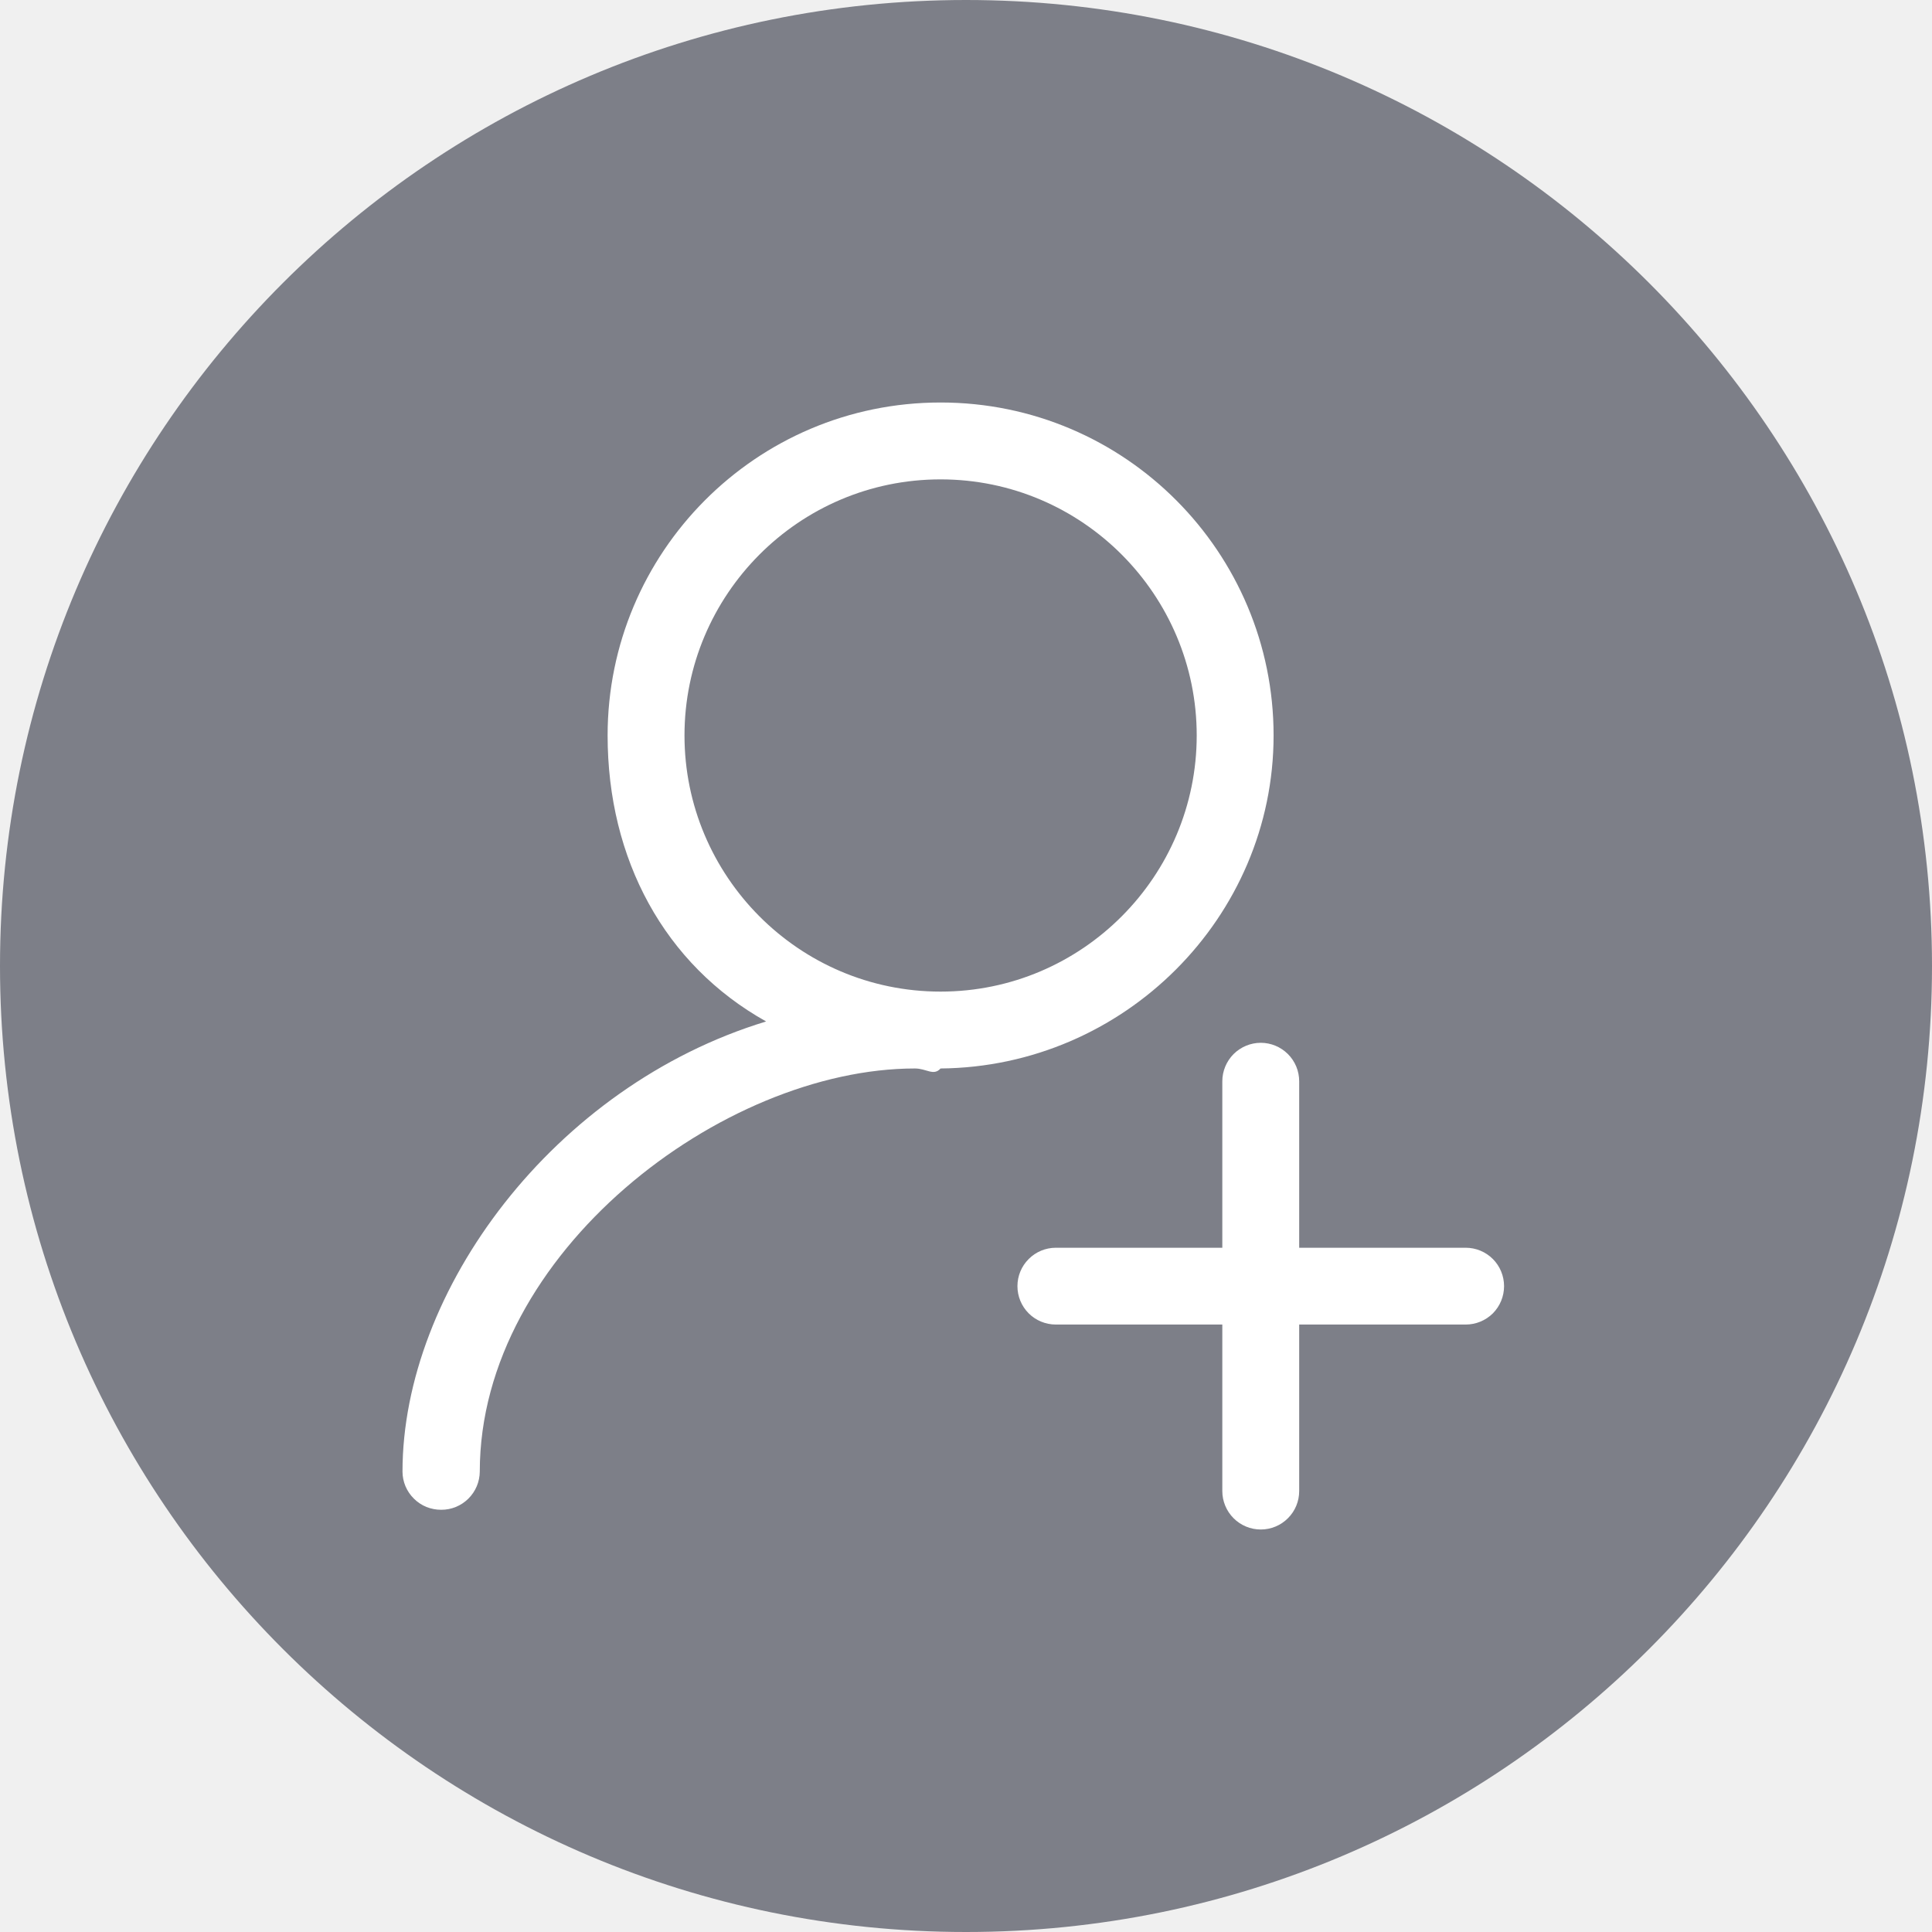
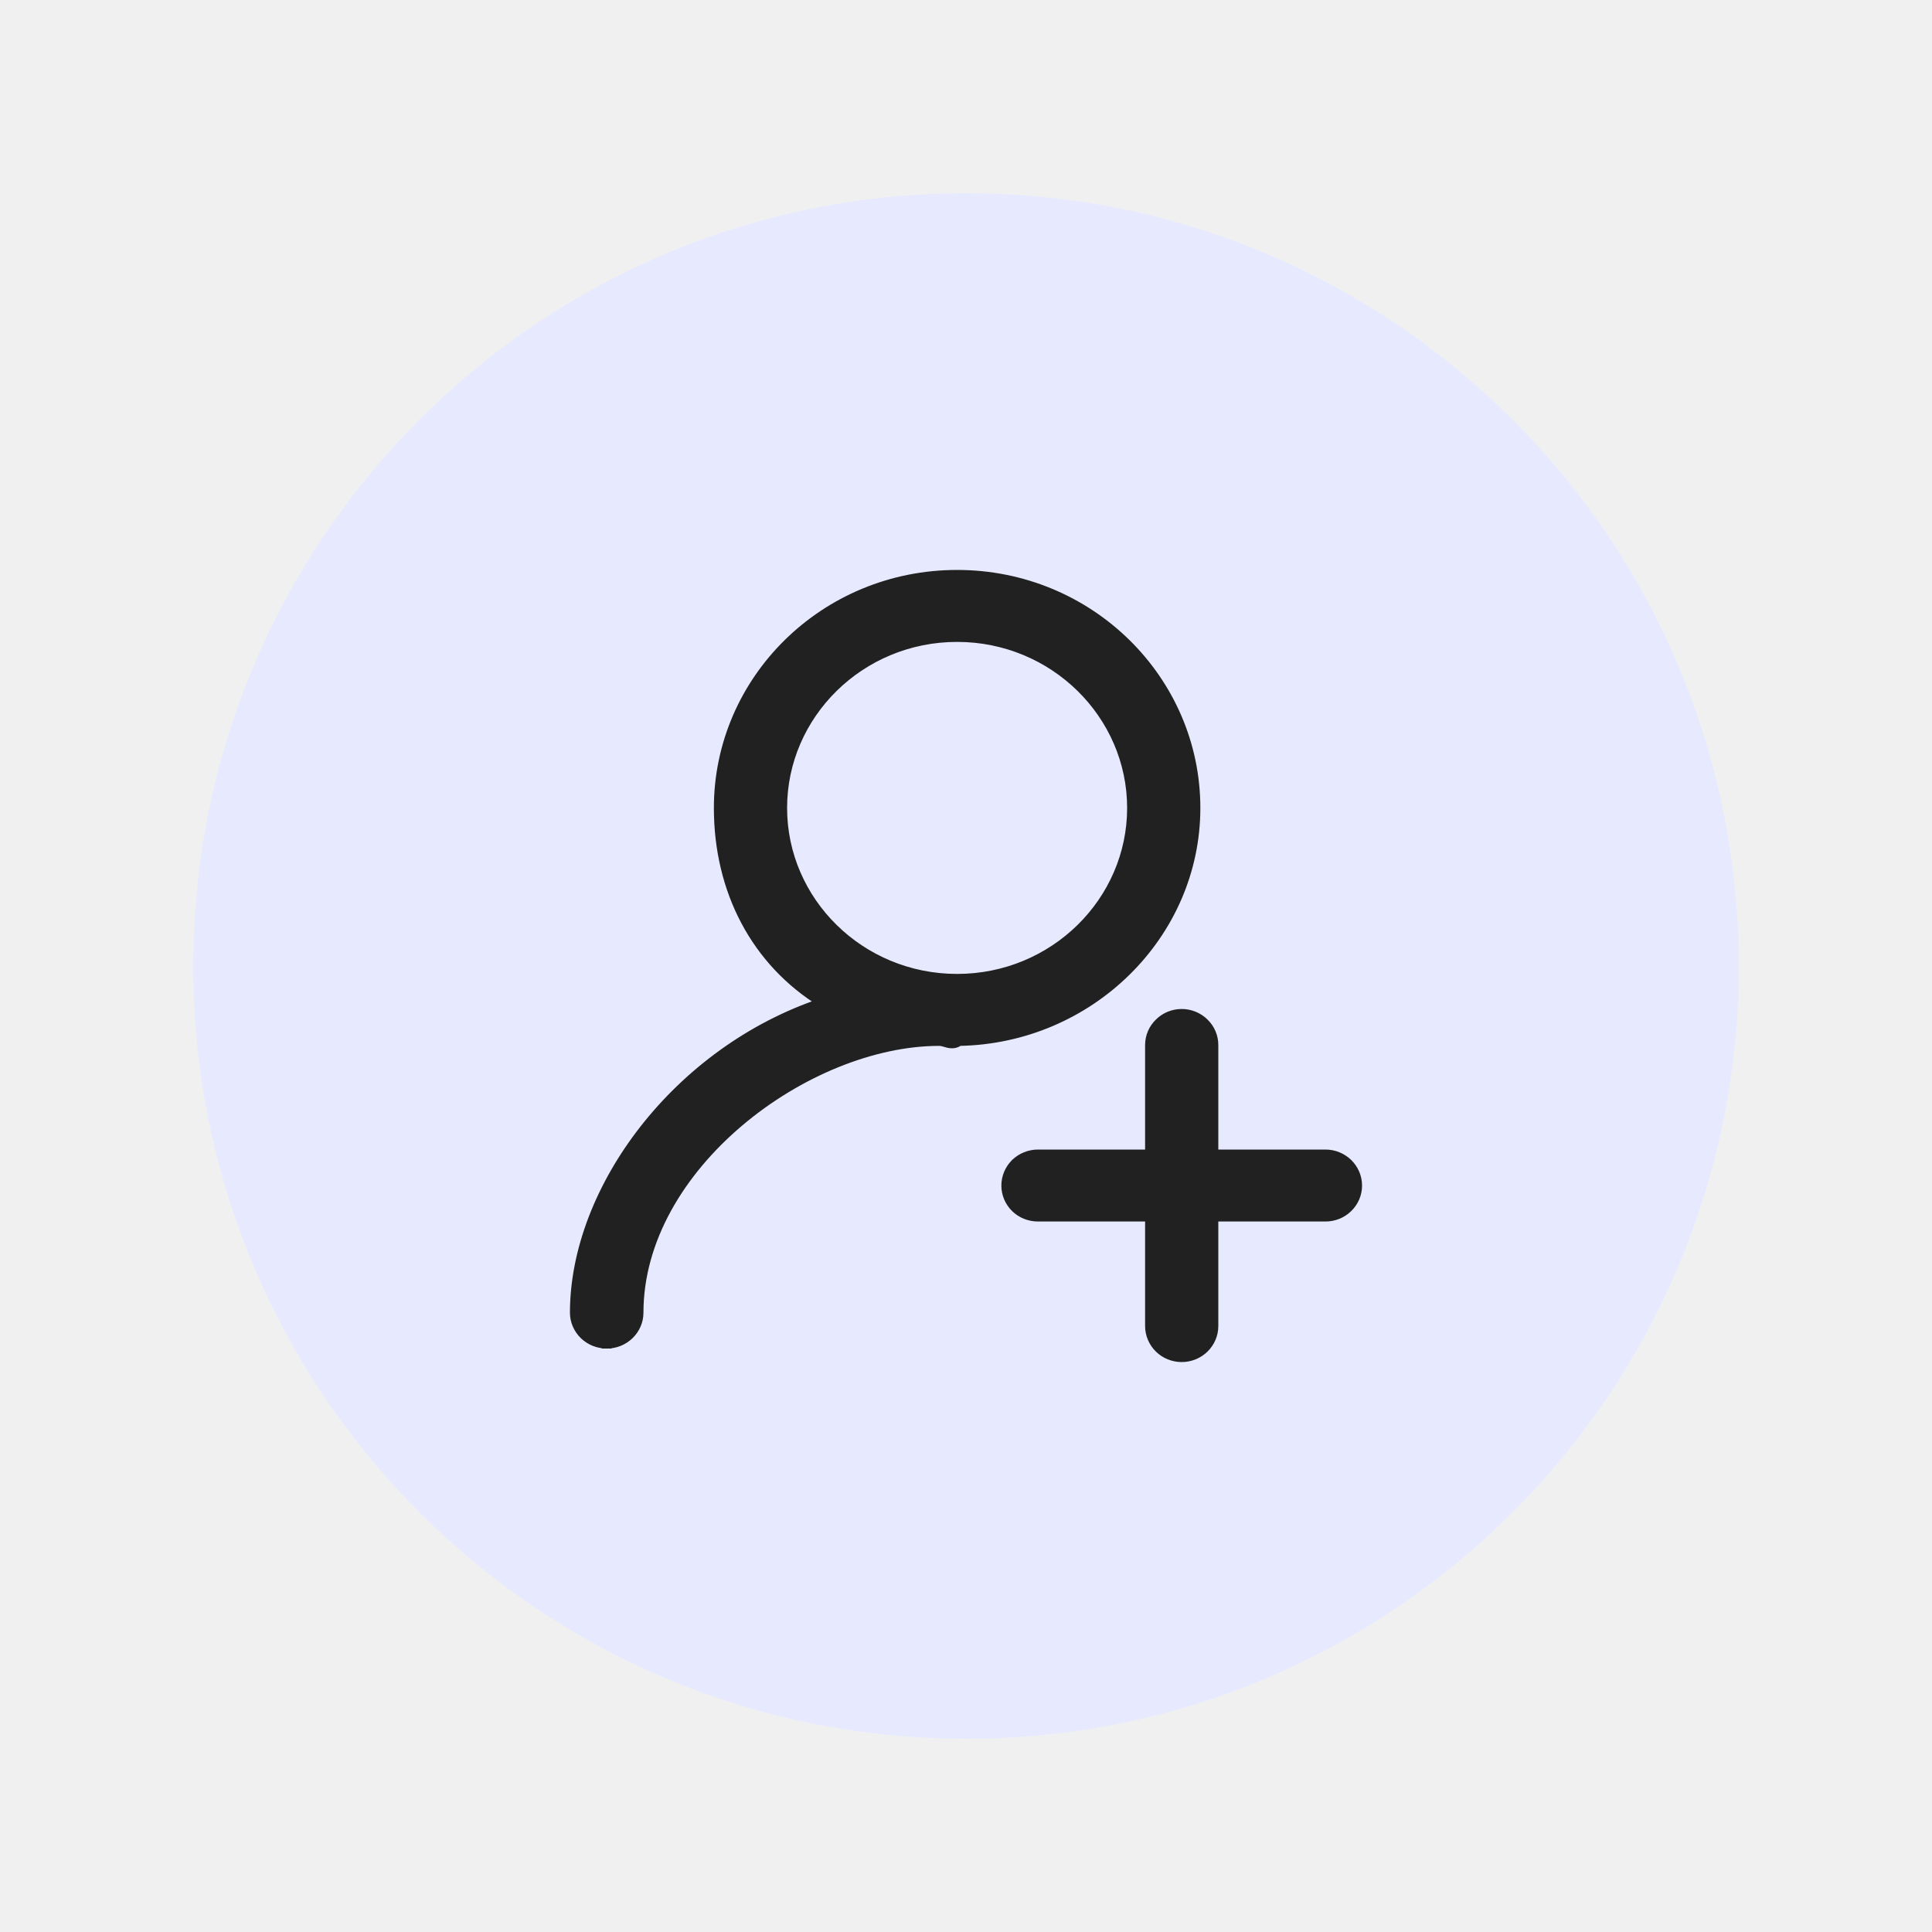
- <svg xmlns="http://www.w3.org/2000/svg" width="24" height="24" viewBox="0 0 24 24" fill="none">
-   <circle cx="12" cy="12" r="12" fill="#7D7F88" />
-   <path d="M18.207 16.454H16.139V18.523C16.139 18.649 16.089 18.771 15.999 18.86C15.91 18.95 15.788 19 15.662 19C15.535 19 15.414 18.95 15.324 18.86C15.235 18.771 15.184 18.649 15.184 18.523V16.454H13.116C12.99 16.454 12.868 16.404 12.779 16.315C12.689 16.225 12.639 16.104 12.639 15.977C12.639 15.851 12.689 15.729 12.779 15.64C12.868 15.55 12.99 15.5 13.116 15.5H15.184V13.432C15.184 13.305 15.235 13.184 15.324 13.094C15.414 13.005 15.535 12.954 15.662 12.954C15.788 12.954 15.91 13.005 15.999 13.094C16.089 13.184 16.139 13.305 16.139 13.432V15.5H18.207C18.334 15.5 18.455 15.55 18.545 15.64C18.634 15.729 18.684 15.851 18.684 15.977C18.684 16.104 18.634 16.225 18.545 16.315C18.455 16.404 18.334 16.454 18.207 16.454ZM11.684 13.273C11.597 13.37 11.509 13.273 11.366 13.273C8.975 13.273 5.96 15.565 5.96 18.281C5.959 18.407 5.908 18.528 5.818 18.617C5.728 18.706 5.607 18.756 5.48 18.755C5.417 18.755 5.355 18.743 5.297 18.72C5.239 18.696 5.186 18.661 5.142 18.617C5.097 18.573 5.062 18.521 5.037 18.463C5.013 18.405 5 18.343 5 18.281C5 16.037 6.874 13.493 9.517 12.689C8.254 11.983 7.548 10.673 7.548 9.136C7.548 6.866 9.388 5 11.684 5C13.981 5 15.821 6.866 15.821 9.136C15.821 11.395 13.964 13.253 11.684 13.273ZM11.684 5.955C9.92 5.955 8.503 7.392 8.503 9.136C8.503 10.88 9.92 12.318 11.684 12.318C13.448 12.318 14.866 10.88 14.866 9.136C14.866 7.392 13.448 5.955 11.684 5.955Z" fill="white" />
+ <svg xmlns="http://www.w3.org/2000/svg" width="20" height="20" viewBox="0 0 20 20" fill="none">
+   <circle cx="10" cy="10" r="8" fill="#E7EAFF" />
+   <path d="M6.28 13.91C6.367 13.911 6.451 13.877 6.513 13.817C6.575 13.757 6.611 13.675 6.611 13.589V13.589C6.611 12.832 7.041 12.13 7.65 11.614C8.258 11.099 9.037 10.777 9.722 10.777C9.745 10.777 9.762 10.782 9.783 10.788C9.792 10.791 9.803 10.794 9.815 10.797C9.833 10.801 9.855 10.804 9.878 10.8C9.896 10.796 9.913 10.789 9.927 10.777C11.277 10.755 12.376 9.677 12.376 8.364C12.376 7.038 11.277 5.95 9.908 5.95C8.538 5.95 7.44 7.038 7.44 8.364C7.44 9.218 7.824 9.956 8.517 10.38C7.012 10.88 5.95 12.312 5.95 13.589L5.95 13.589C5.95 13.632 5.959 13.674 5.976 13.713C5.993 13.752 6.017 13.787 6.048 13.817C6.079 13.847 6.115 13.87 6.155 13.886C6.195 13.902 6.238 13.91 6.28 13.91ZM6.28 13.91L6.281 13.86L6.281 13.91C6.281 13.91 6.281 13.91 6.28 13.91ZM12.562 13.727V12.595H13.721C13.808 12.595 13.891 12.562 13.953 12.501C14.015 12.441 14.05 12.359 14.05 12.273C14.05 12.187 14.015 12.105 13.953 12.044C13.891 11.984 13.808 11.95 13.721 11.95H12.562V10.818C12.562 10.732 12.527 10.65 12.465 10.59C12.403 10.529 12.32 10.495 12.233 10.495C12.146 10.495 12.062 10.529 12.001 10.59C11.939 10.65 11.904 10.732 11.904 10.818V11.95H10.745C10.658 11.95 10.574 11.984 10.512 12.044C10.451 12.105 10.416 12.187 10.416 12.273C10.416 12.359 10.451 12.441 10.512 12.501C10.574 12.562 10.658 12.595 10.745 12.595H11.904V13.727C11.904 13.813 11.939 13.895 12.001 13.956C12.062 14.016 12.146 14.05 12.233 14.05C12.32 14.05 12.403 14.016 12.465 13.956C12.527 13.895 12.562 13.813 12.562 13.727ZM8.098 8.364C8.098 7.396 8.903 6.595 9.908 6.595C10.912 6.595 11.718 7.396 11.718 8.364C11.718 9.332 10.912 10.132 9.908 10.132C8.903 10.132 8.098 9.332 8.098 8.364Z" fill="#212121" stroke="#212121" stroke-width="0.1" />
</svg>
